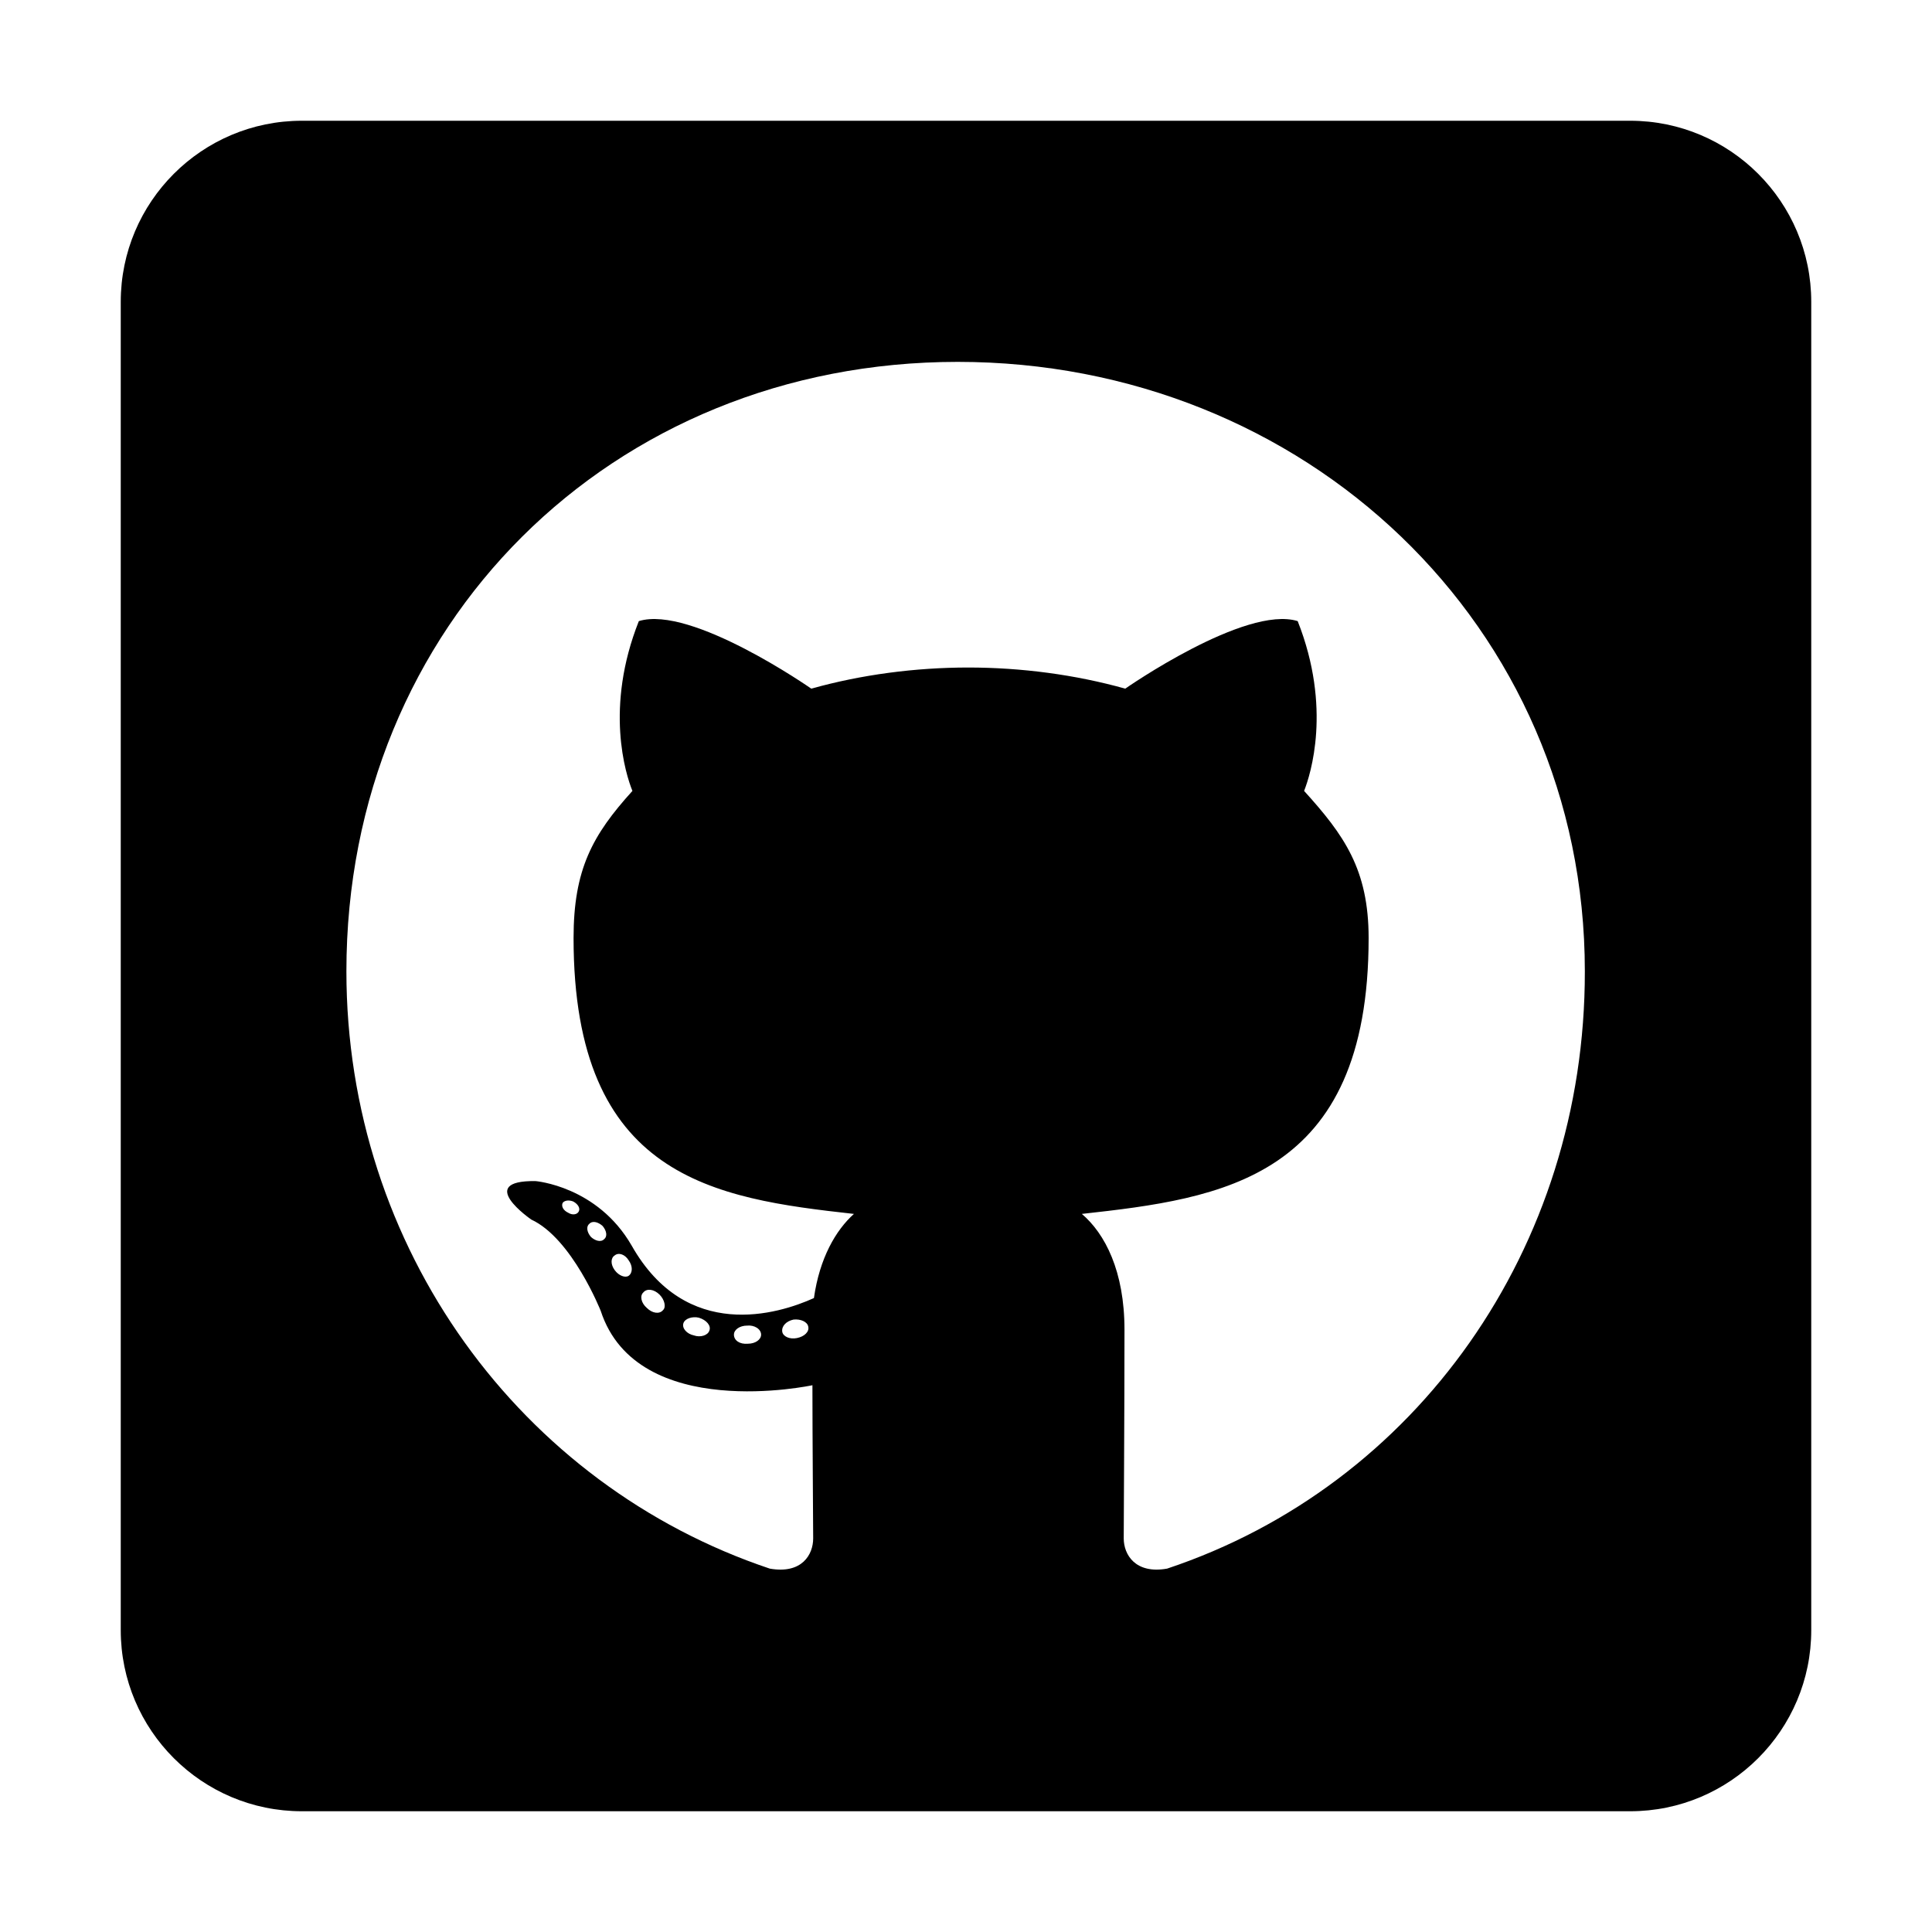
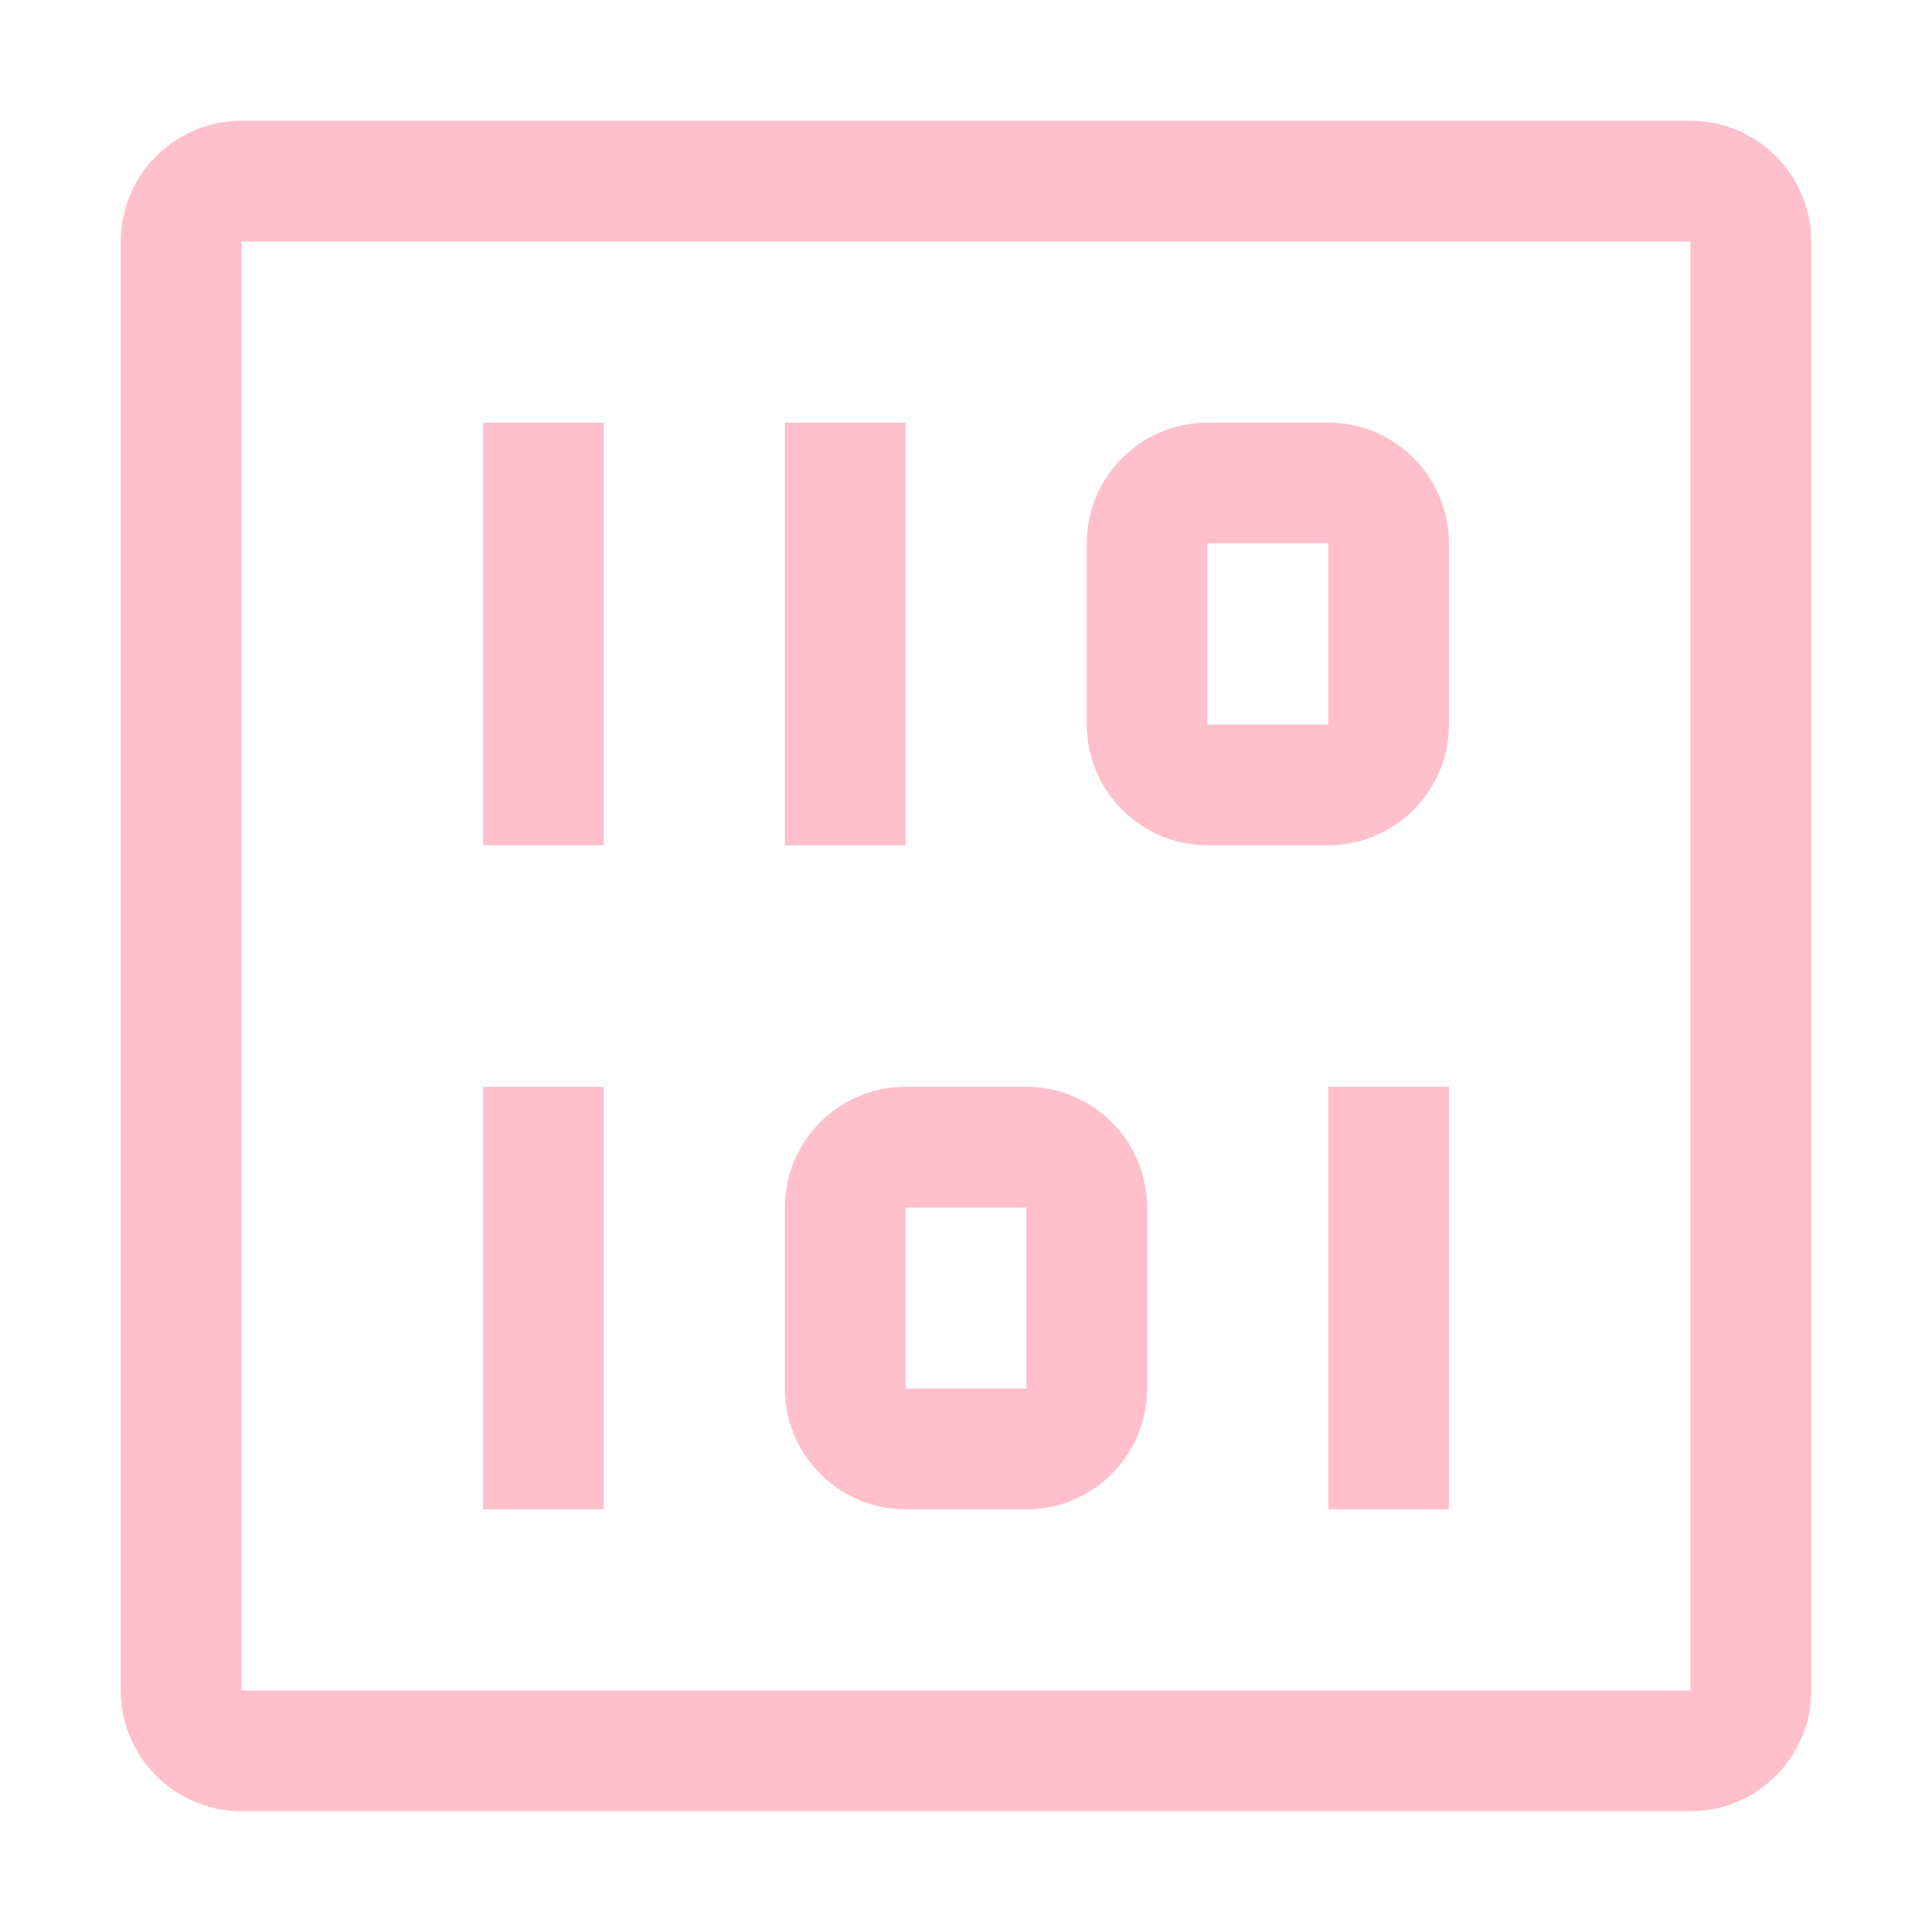
- <svg xmlns="http://www.w3.org/2000/svg" width="75" height="75" viewBox="0 0 448 512">
-   <path fill="black" d="M400 32H48C21.5 32 0 53.5 0 80v352c0 26.5 21.5 48 48 48h352c26.5 0 48-21.5 48-48V80c0-26.5-21.5-48-48-48zM277.3 415.7c-8.4 1.5-11.5-3.7-11.5-8c0-5.4.2-33 .2-55.3c0-15.6-5.2-25.5-11.3-30.7c37-4.1 76-9.2 76-73.1c0-18.2-6.5-27.3-17.1-39c1.7-4.3 7.4-22-1.7-45c-13.9-4.3-45.7 17.9-45.7 17.9c-13.2-3.7-27.5-5.6-41.6-5.6c-14.1 0-28.4 1.9-41.6 5.6c0 0-31.8-22.2-45.7-17.9c-9.1 22.9-3.5 40.6-1.7 45c-10.6 11.7-15.6 20.8-15.6 39c0 63.6 37.3 69 74.3 73.1c-4.8 4.3-9.1 11.7-10.6 22.3c-9.5 4.3-33.8 11.7-48.3-13.9c-9.1-15.8-25.5-17.1-25.5-17.1c-16.2-.2-1.1 10.2-1.1 10.2c10.8 5 18.4 24.2 18.4 24.2c9.7 29.7 56.1 19.7 56.1 19.7c0 13.9.2 36.5.2 40.6c0 4.3-3 9.5-11.5 8c-66-22.1-112.2-84.9-112.2-158.3c0-91.8 70.2-161.5 162-161.5S388 165.6 388 257.4c.1 73.4-44.7 136.3-110.7 158.3zm-98.1-61.1c-1.9.4-3.7-.4-3.9-1.7c-.2-1.5 1.1-2.8 3-3.2c1.9-.2 3.7.6 3.9 1.9c.3 1.3-1 2.6-3 3zm-9.5-.9c0 1.3-1.5 2.4-3.5 2.4c-2.2.2-3.7-.9-3.7-2.4c0-1.3 1.5-2.4 3.5-2.4c1.9-.2 3.7.9 3.7 2.4zm-13.7-1.1c-.4 1.3-2.4 1.9-4.1 1.3c-1.9-.4-3.2-1.9-2.8-3.2c.4-1.3 2.4-1.9 4.1-1.5c2 .6 3.3 2.1 2.8 3.4zm-12.3-5.4c-.9 1.1-2.8.9-4.3-.6c-1.5-1.3-1.9-3.2-.9-4.1c.9-1.1 2.8-.9 4.3.6c1.3 1.3 1.8 3.3.9 4.1zm-9.1-9.1c-.9.6-2.6 0-3.7-1.5s-1.1-3.2 0-3.9c1.1-.9 2.8-.2 3.7 1.3c1.1 1.5 1.1 3.3 0 4.1zm-6.5-9.7c-.9.9-2.4.4-3.5-.6c-1.1-1.3-1.3-2.8-.4-3.5c.9-.9 2.4-.4 3.5.6c1.1 1.3 1.3 2.8.4 3.5zm-6.7-7.4c-.4.9-1.7 1.1-2.8.4c-1.3-.6-1.9-1.7-1.5-2.6c.4-.6 1.5-.9 2.8-.4c1.3.7 1.9 1.8 1.5 2.6z" />
+ <svg xmlns="http://www.w3.org/2000/svg" width="75" height="75" viewBox="0 0 32 32">
+   <path fill="pink" d="M28 30H4a2.002 2.002 0 0 1-2-2V4a2.002 2.002 0 0 1 2-2h24a2.002 2.002 0 0 1 2 2v24a2.002 2.002 0 0 1-2 2ZM4 4v24h24V4Z" />
+   <path fill="pink" d="M13 7h2v7h-2zM8 7h2v7H8zm14 7h-2a2.002 2.002 0 0 1-2-2V9a2.002 2.002 0 0 1 2-2h2a2.002 2.002 0 0 1 2 2v3a2.002 2.002 0 0 1-2 2zm-2-5v3h2V9zm2 9h2v7h-2zM8 18h2v7H8zm9 7h-2a2.002 2.002 0 0 1-2-2v-3a2.002 2.002 0 0 1 2-2h2a2.002 2.002 0 0 1 2 2v3a2.002 2.002 0 0 1-2 2zm-2-5v3h2v-3z" />
</svg>
